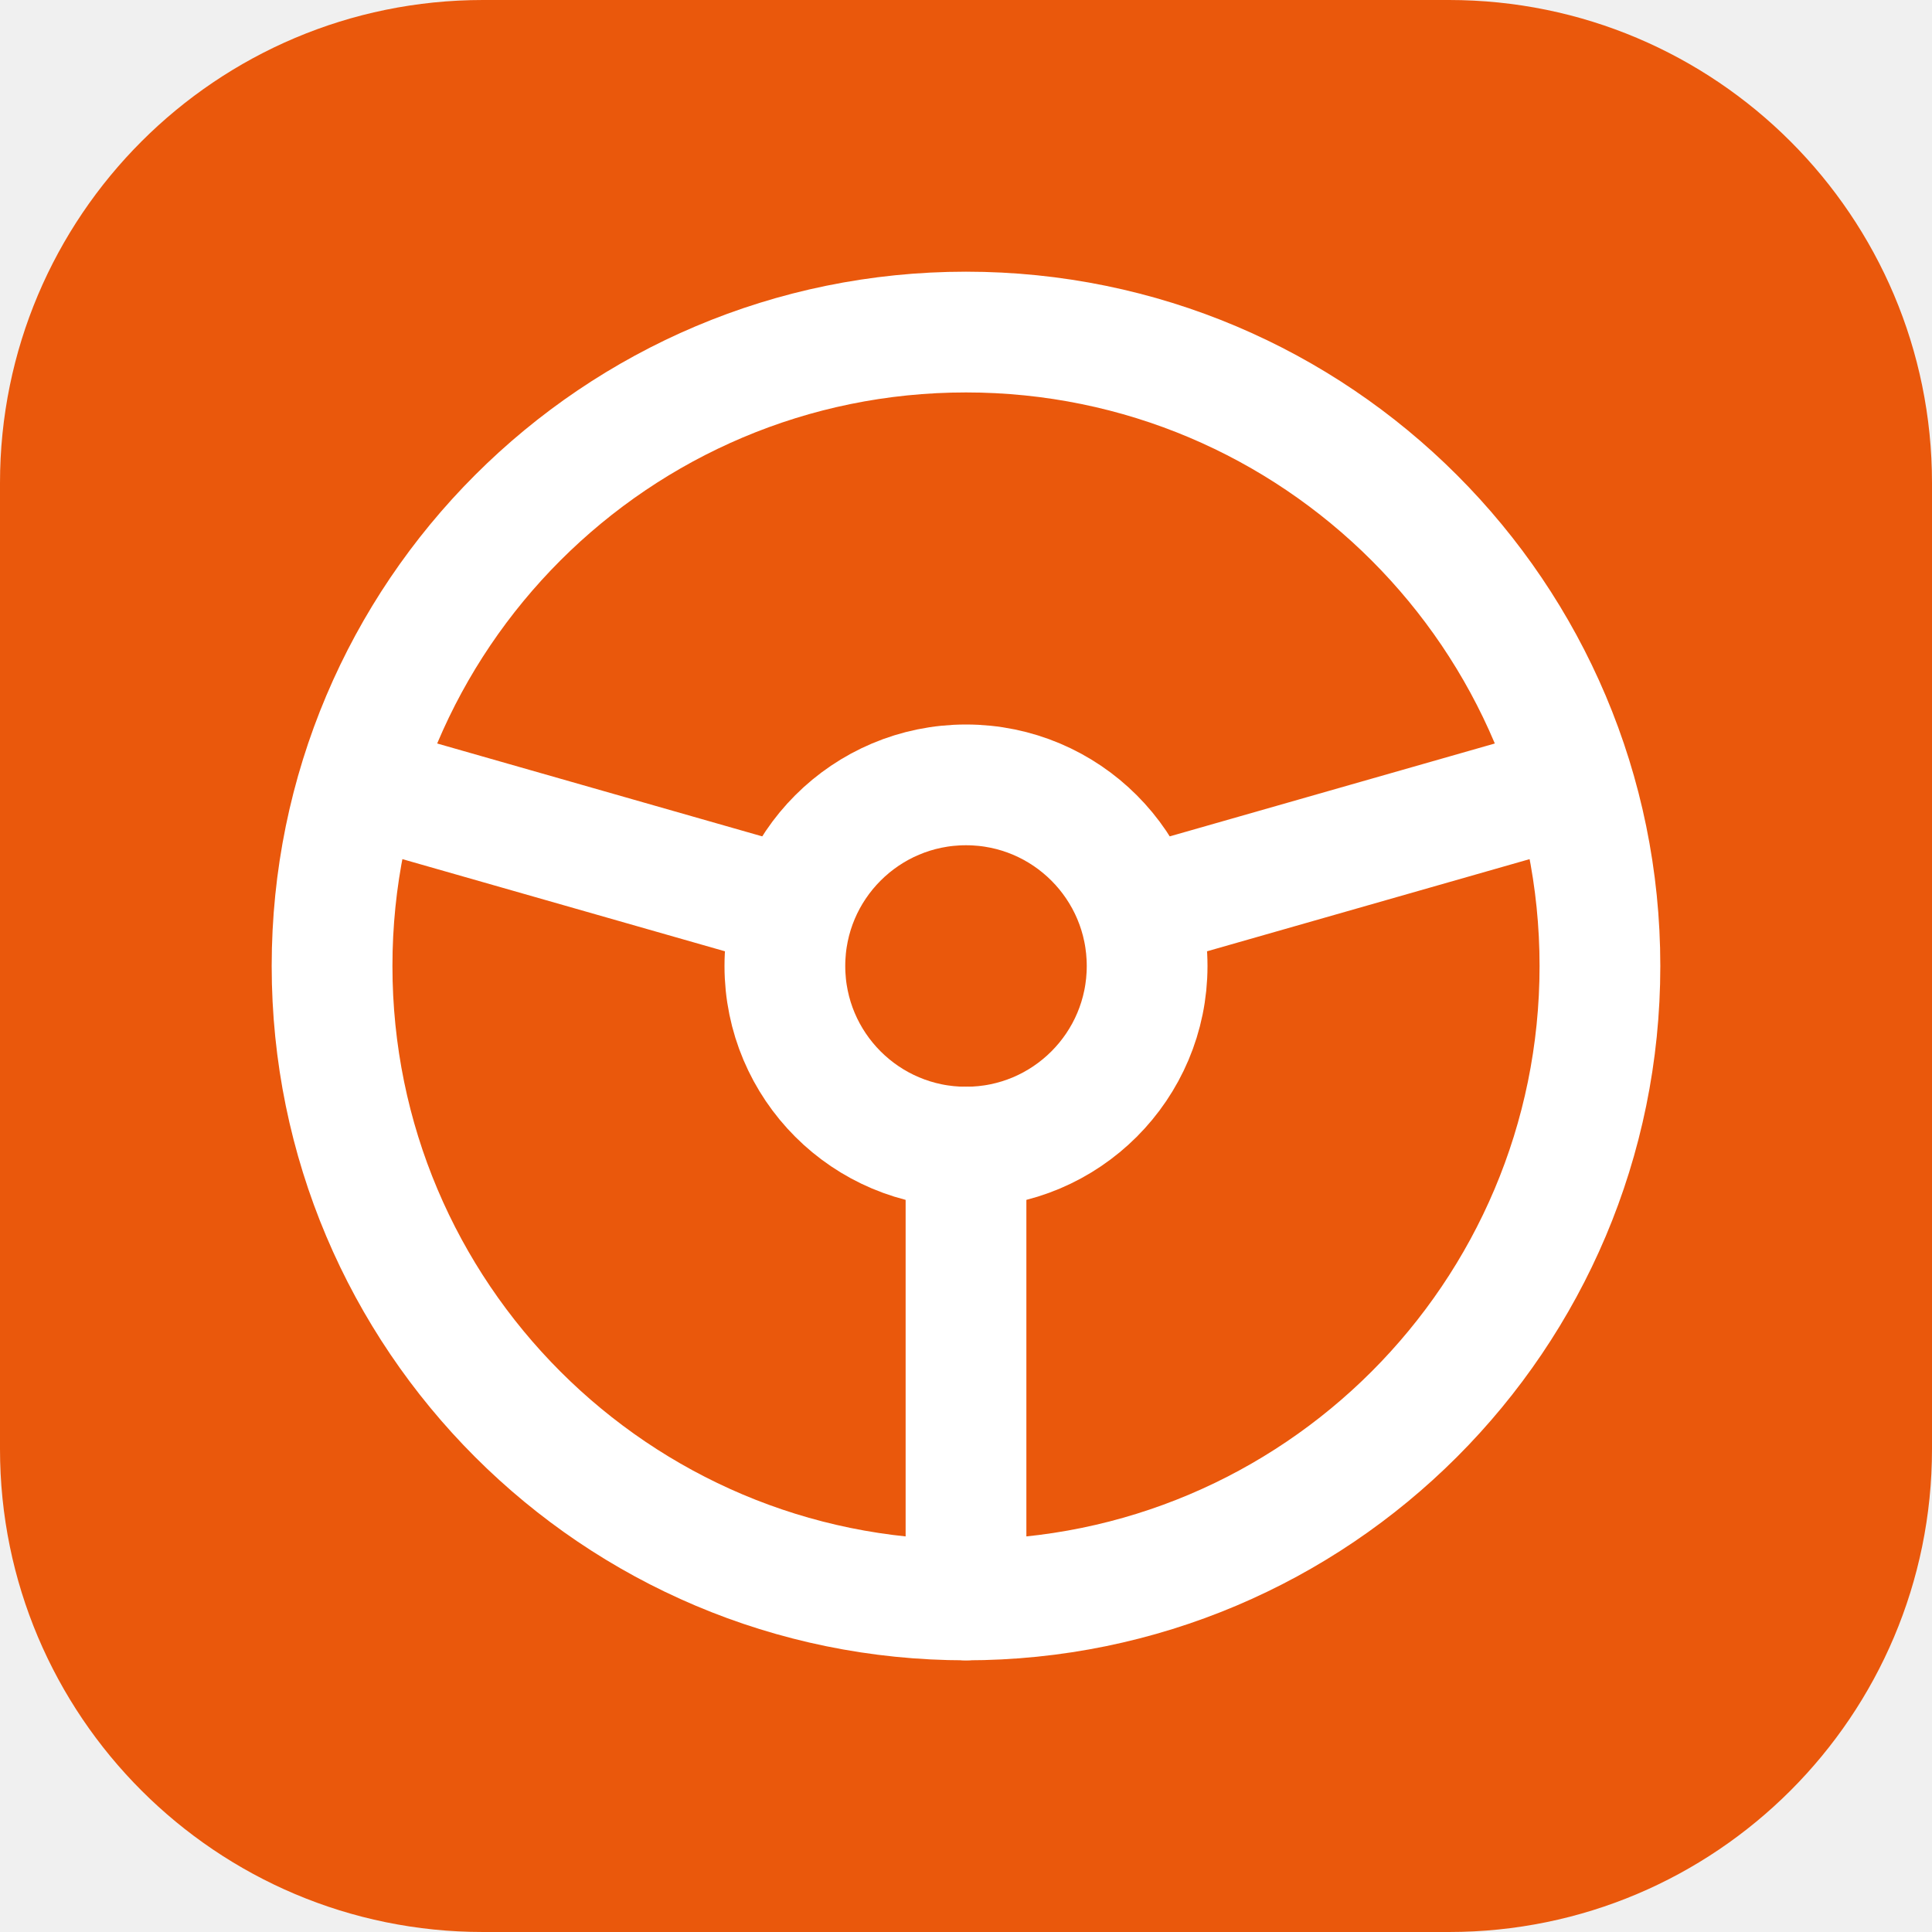
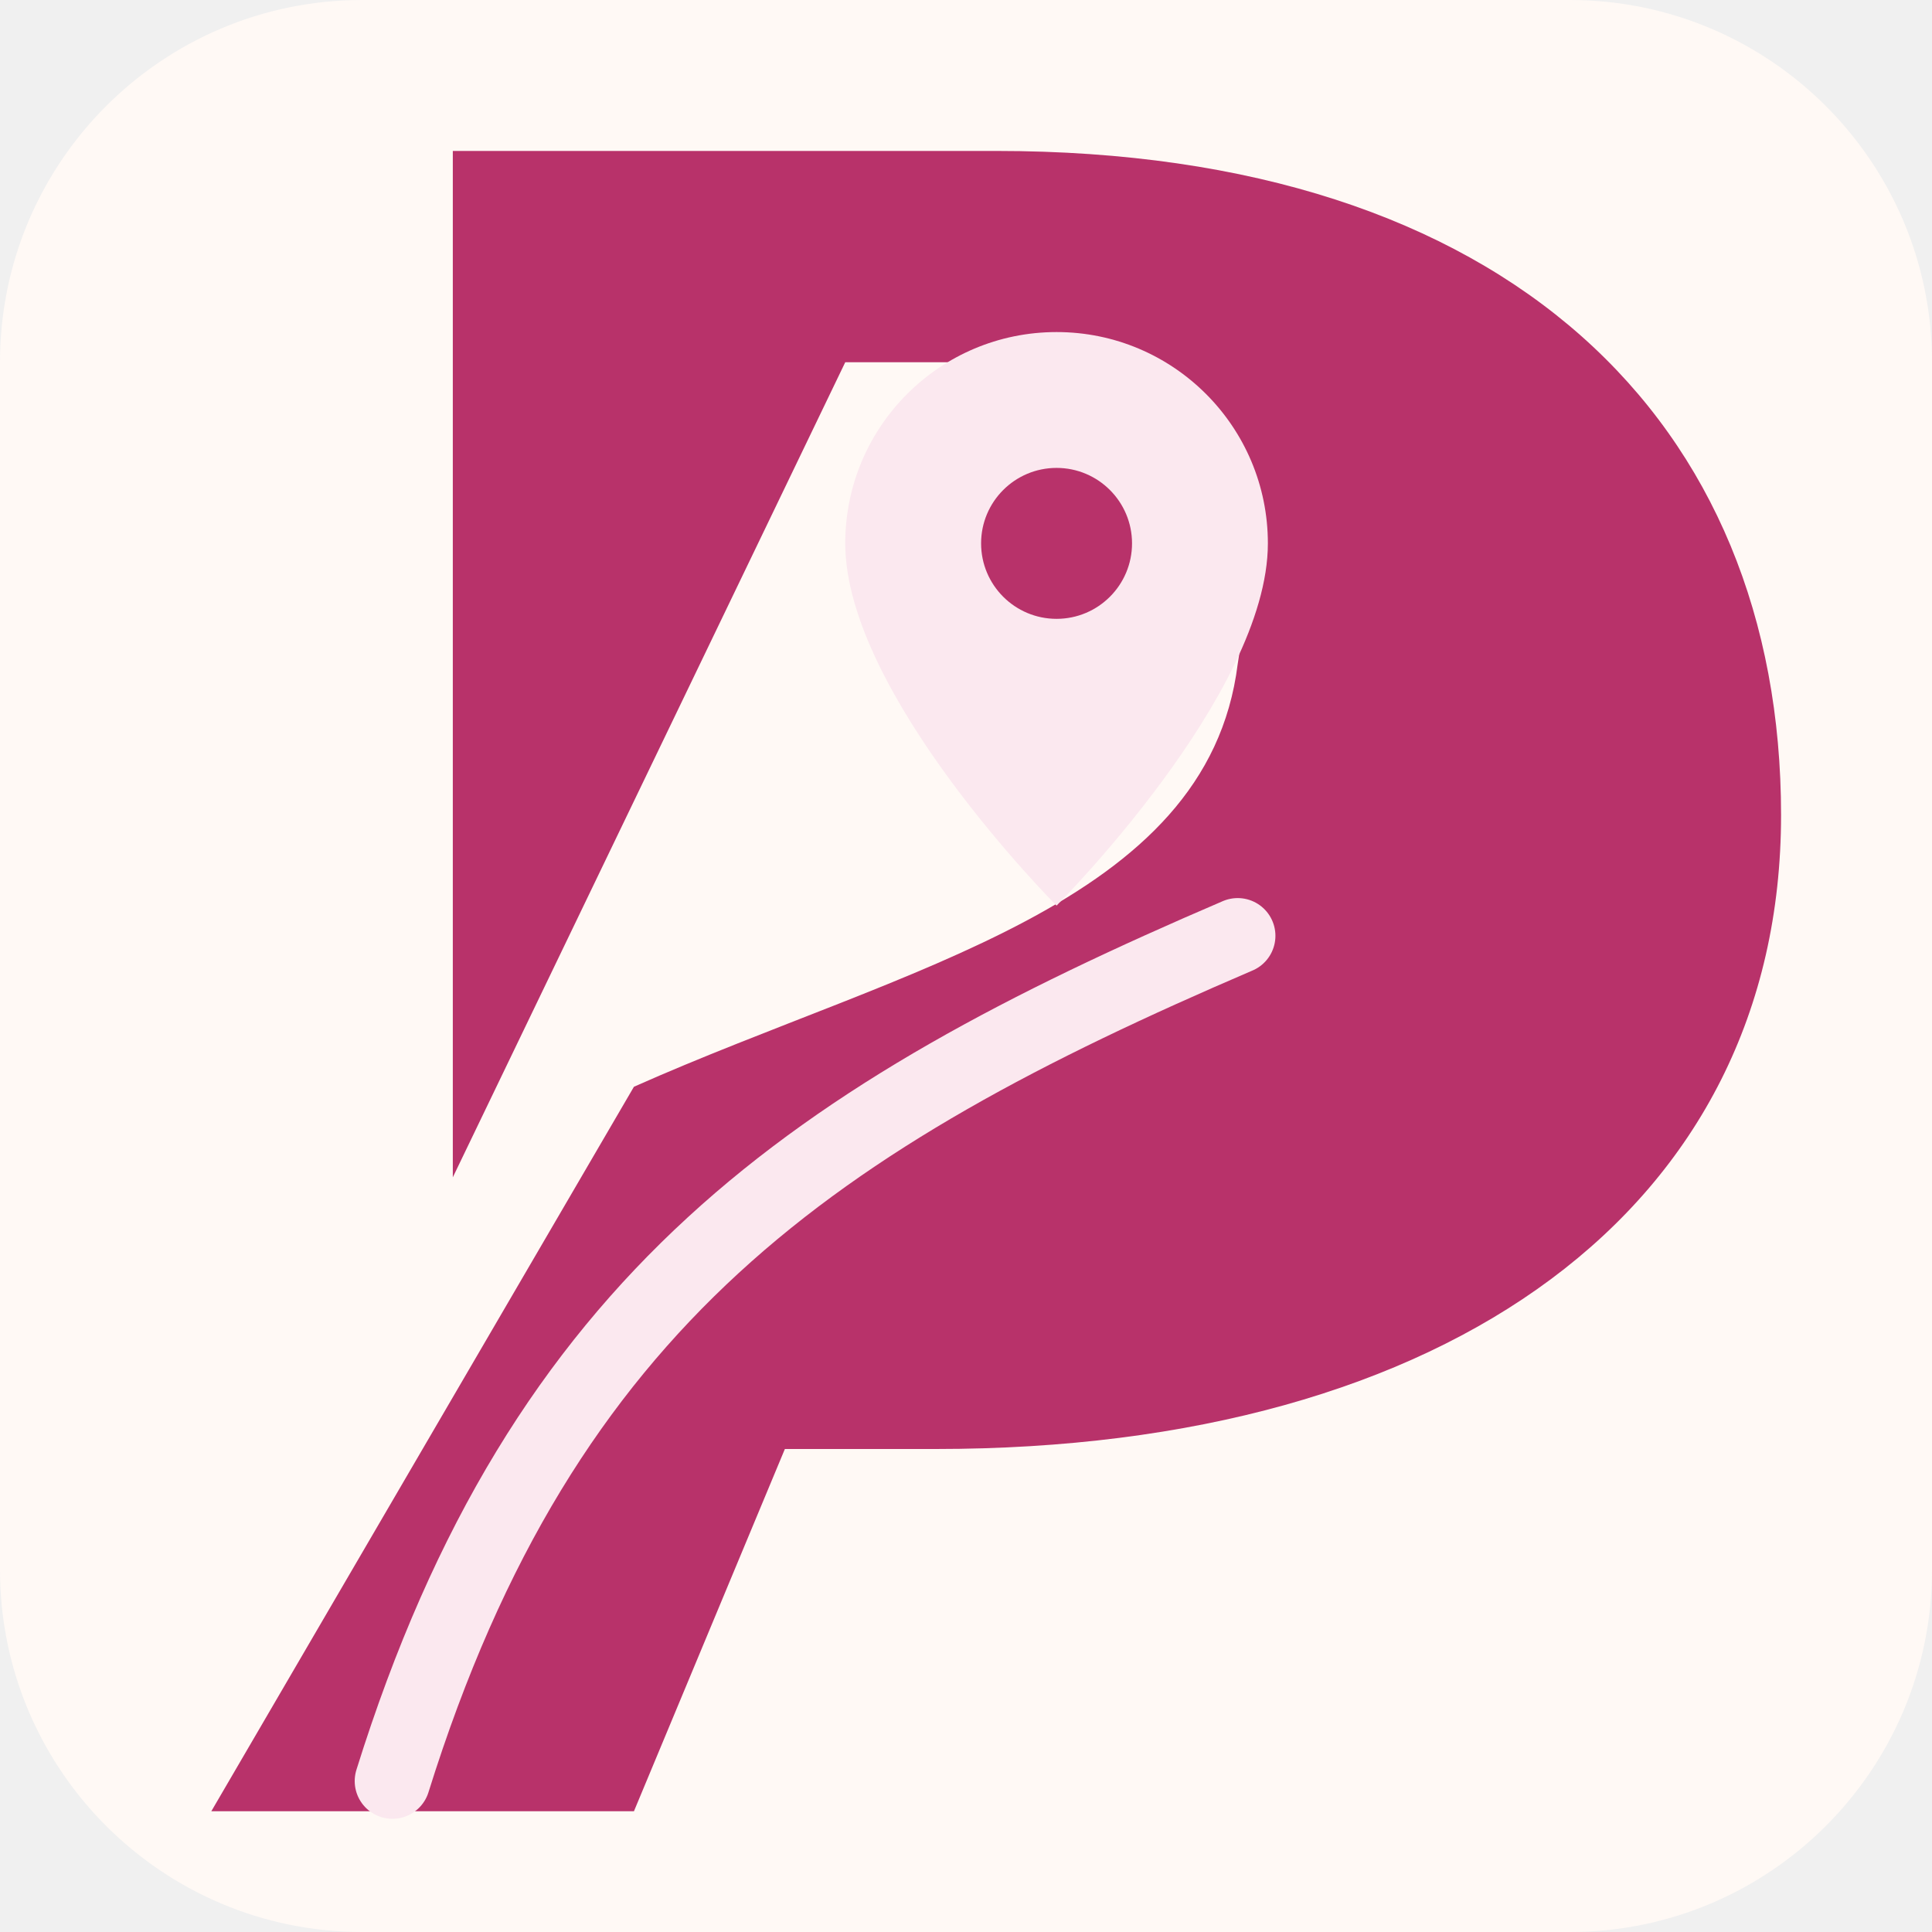
<svg xmlns="http://www.w3.org/2000/svg" viewBox="0 0 64 64">
-   <rect width="64" height="64" rx="16" fill="#ea580c" />
-   <g fill="none" stroke="#fff" stroke-width="4" stroke-linecap="round" stroke-linejoin="round">
-     <circle cx="32" cy="32" r="21" />
-     <circle cx="32" cy="32" r="6" />
-     <path d="m12 26 14 4m12 0 14-4M32 38v15" />
-   </g>
+   <rect width="64" height="64" rx="12" fill="#FFF9F5" />
+   <path fill="#B8326A" d="M15 5h18c17 0 26 9 26 22S48 48 31 48h-5l-5 12H7l14-24c9-4 19-6 20-14 1-6-3-10-9-10h-4L15 39Z" />
+   <path d="M28 18a7 7 0 0 1 14 0c0 5-7 12-7 12s-7-7-7-12Z" fill="#FBE8EF" />
+   <circle cx="35" cy="18" r="2.5" fill="#B8326A" />
+   <path d="M13 59c5-16 14-22 28-28" fill="none" stroke="#FBE8EF" stroke-width="2.5" stroke-linecap="round" />
</svg>
